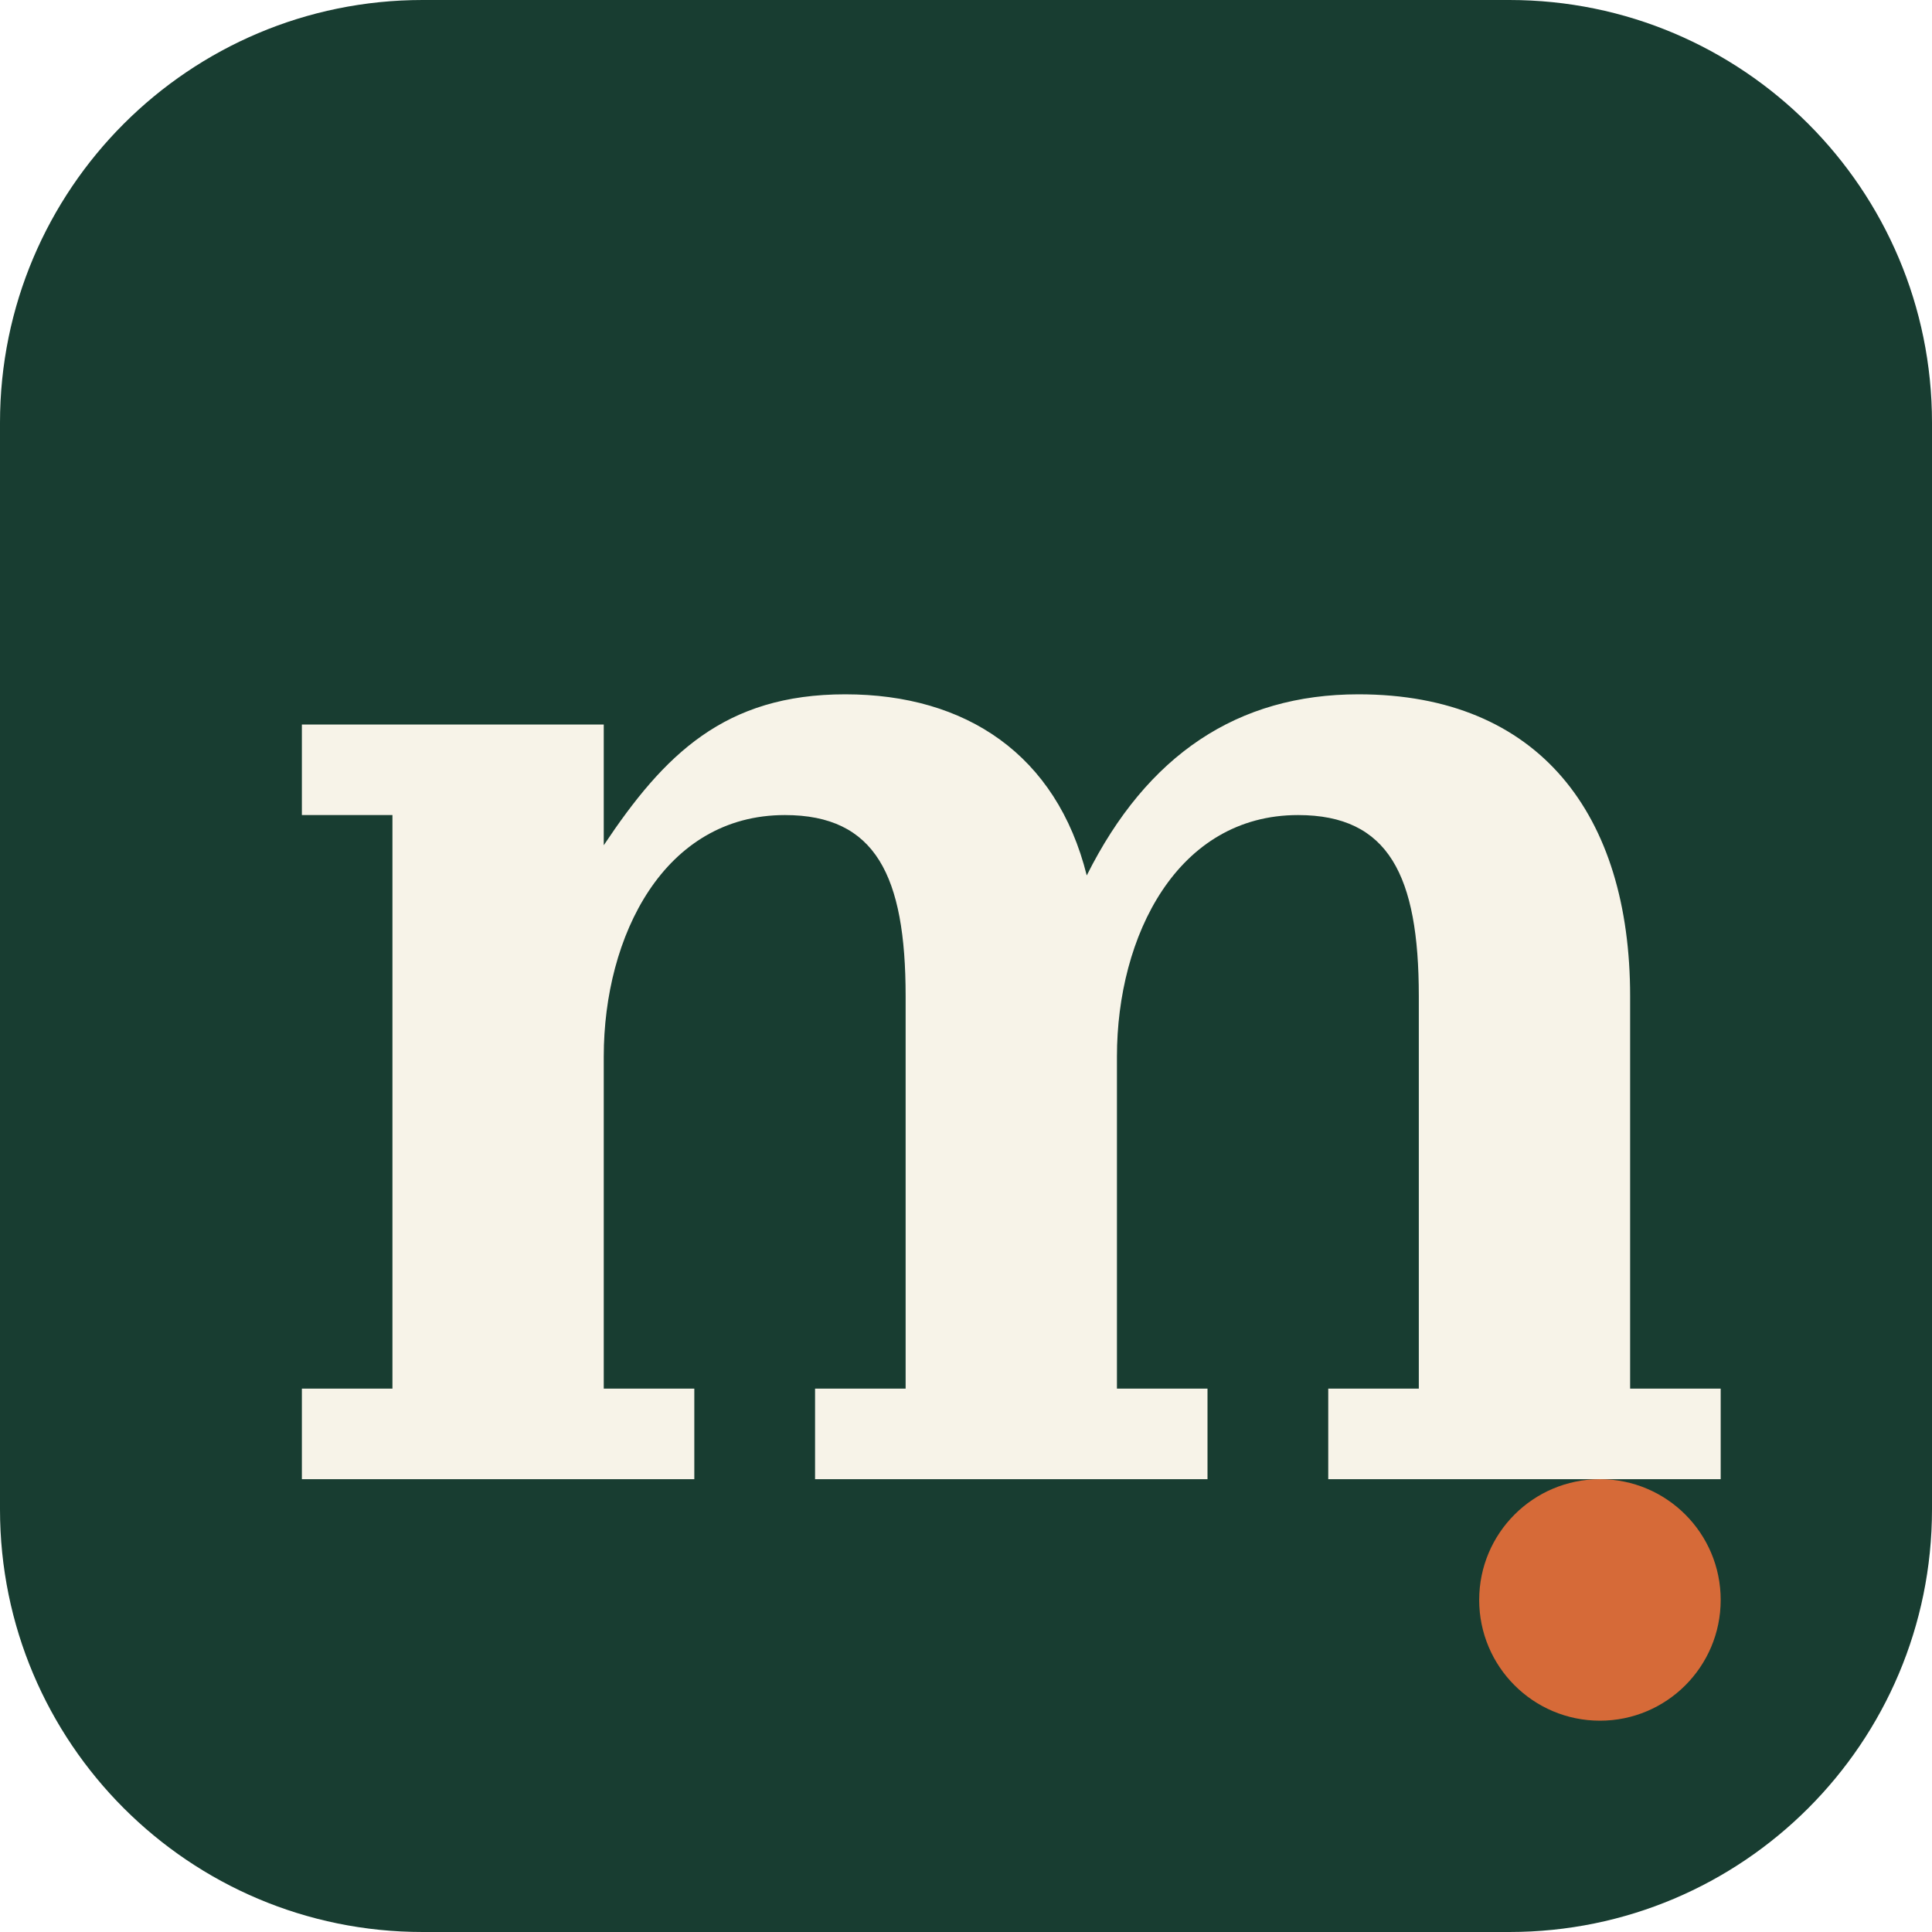
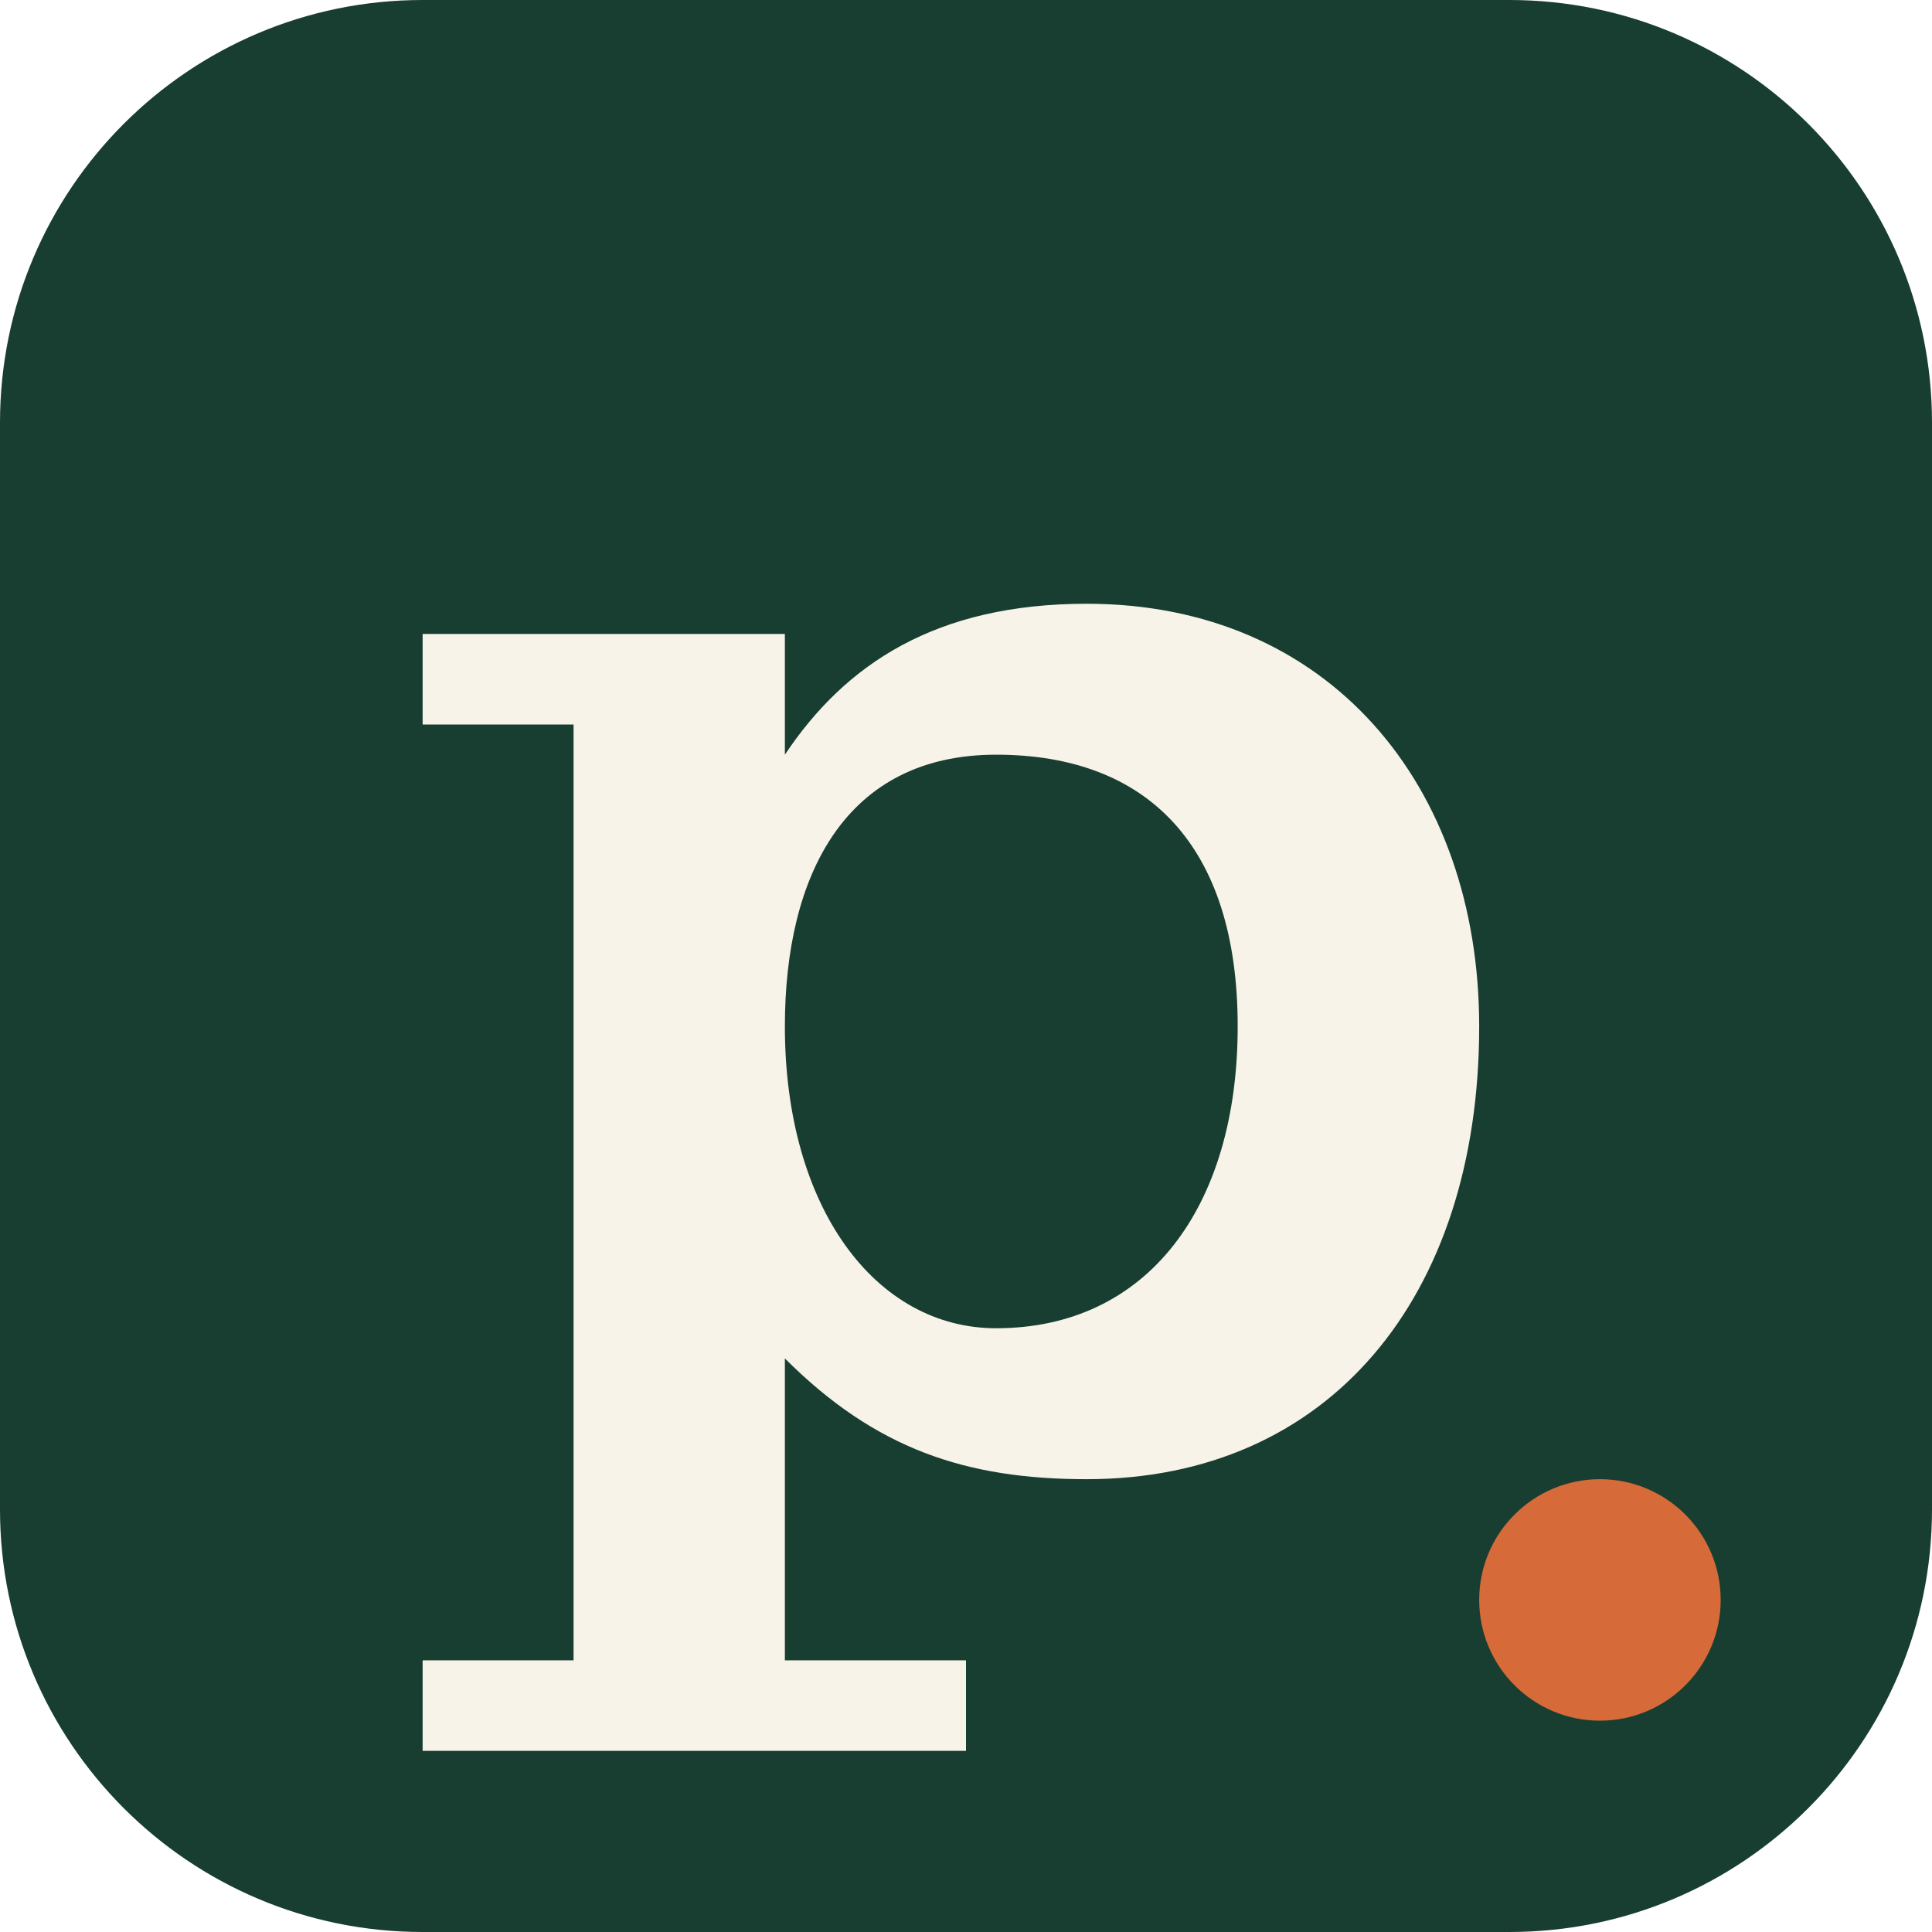
<svg xmlns="http://www.w3.org/2000/svg" viewBox="0 0 64 64">
  <rect width="64" height="64" rx="14" fill="#183d31" />
-   <path fill="#f7f3e8" d="M10 24h10v4c2-3 4-5 8-5 4 0 7 2 8 6 2-4 5-6 9-6 6 0 9 4 9 10v13h3v3H44v-3h3V33c0-4-1-6-4-6-4 0-6 4-6 8v11h3v3H27v-3h3V33c0-4-1-6-4-6-4 0-6 4-6 8v11h3v3H10v-3h3V27h-3z" />
+   <path fill="#f7f3e8" fill-rule="evenodd" d="M14 21h12v4c2-3 5-5 10-5 8 0 13 6 13 14 0 9-5 15-13 15-4 0-7-1-10-4v10h6v3H14v-3h5V24h-5zm12 13c0 6 3 10 7 10 5 0 8-4 8-10s-3-9-8-9-7 4-7 9z" />
  <circle cx="53" cy="53" r="4" fill="#d66a38" />
</svg>
